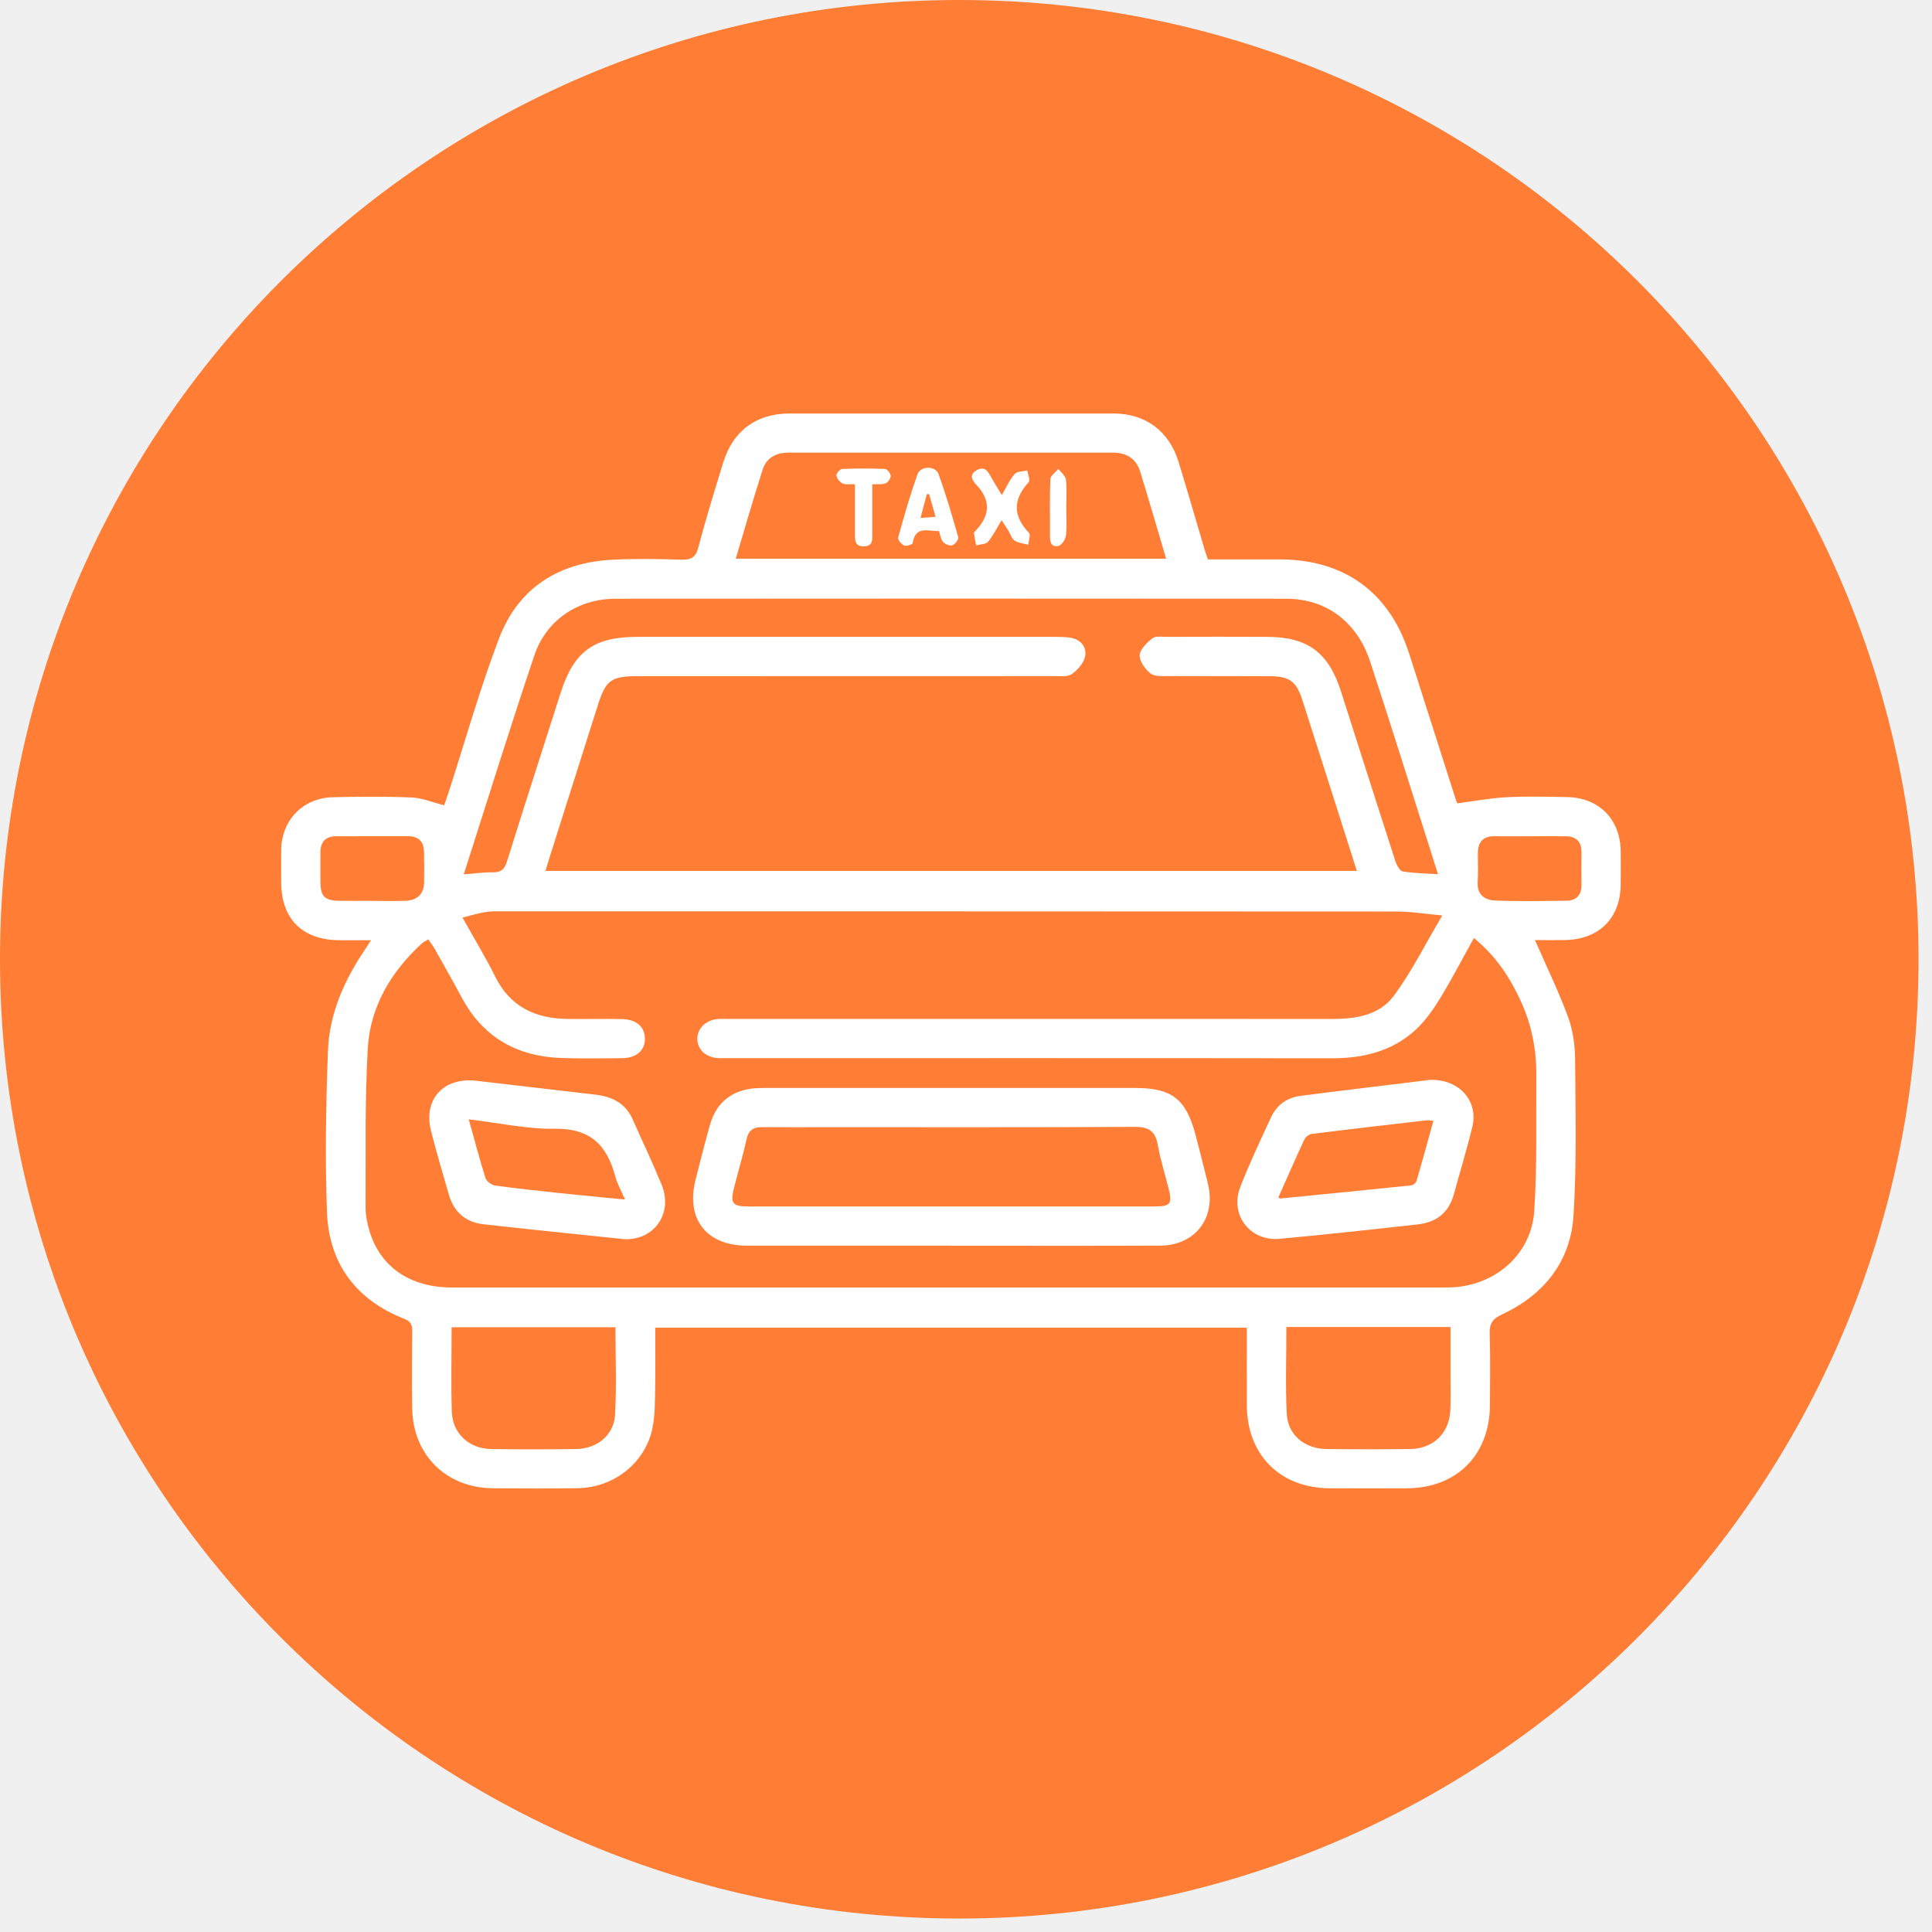
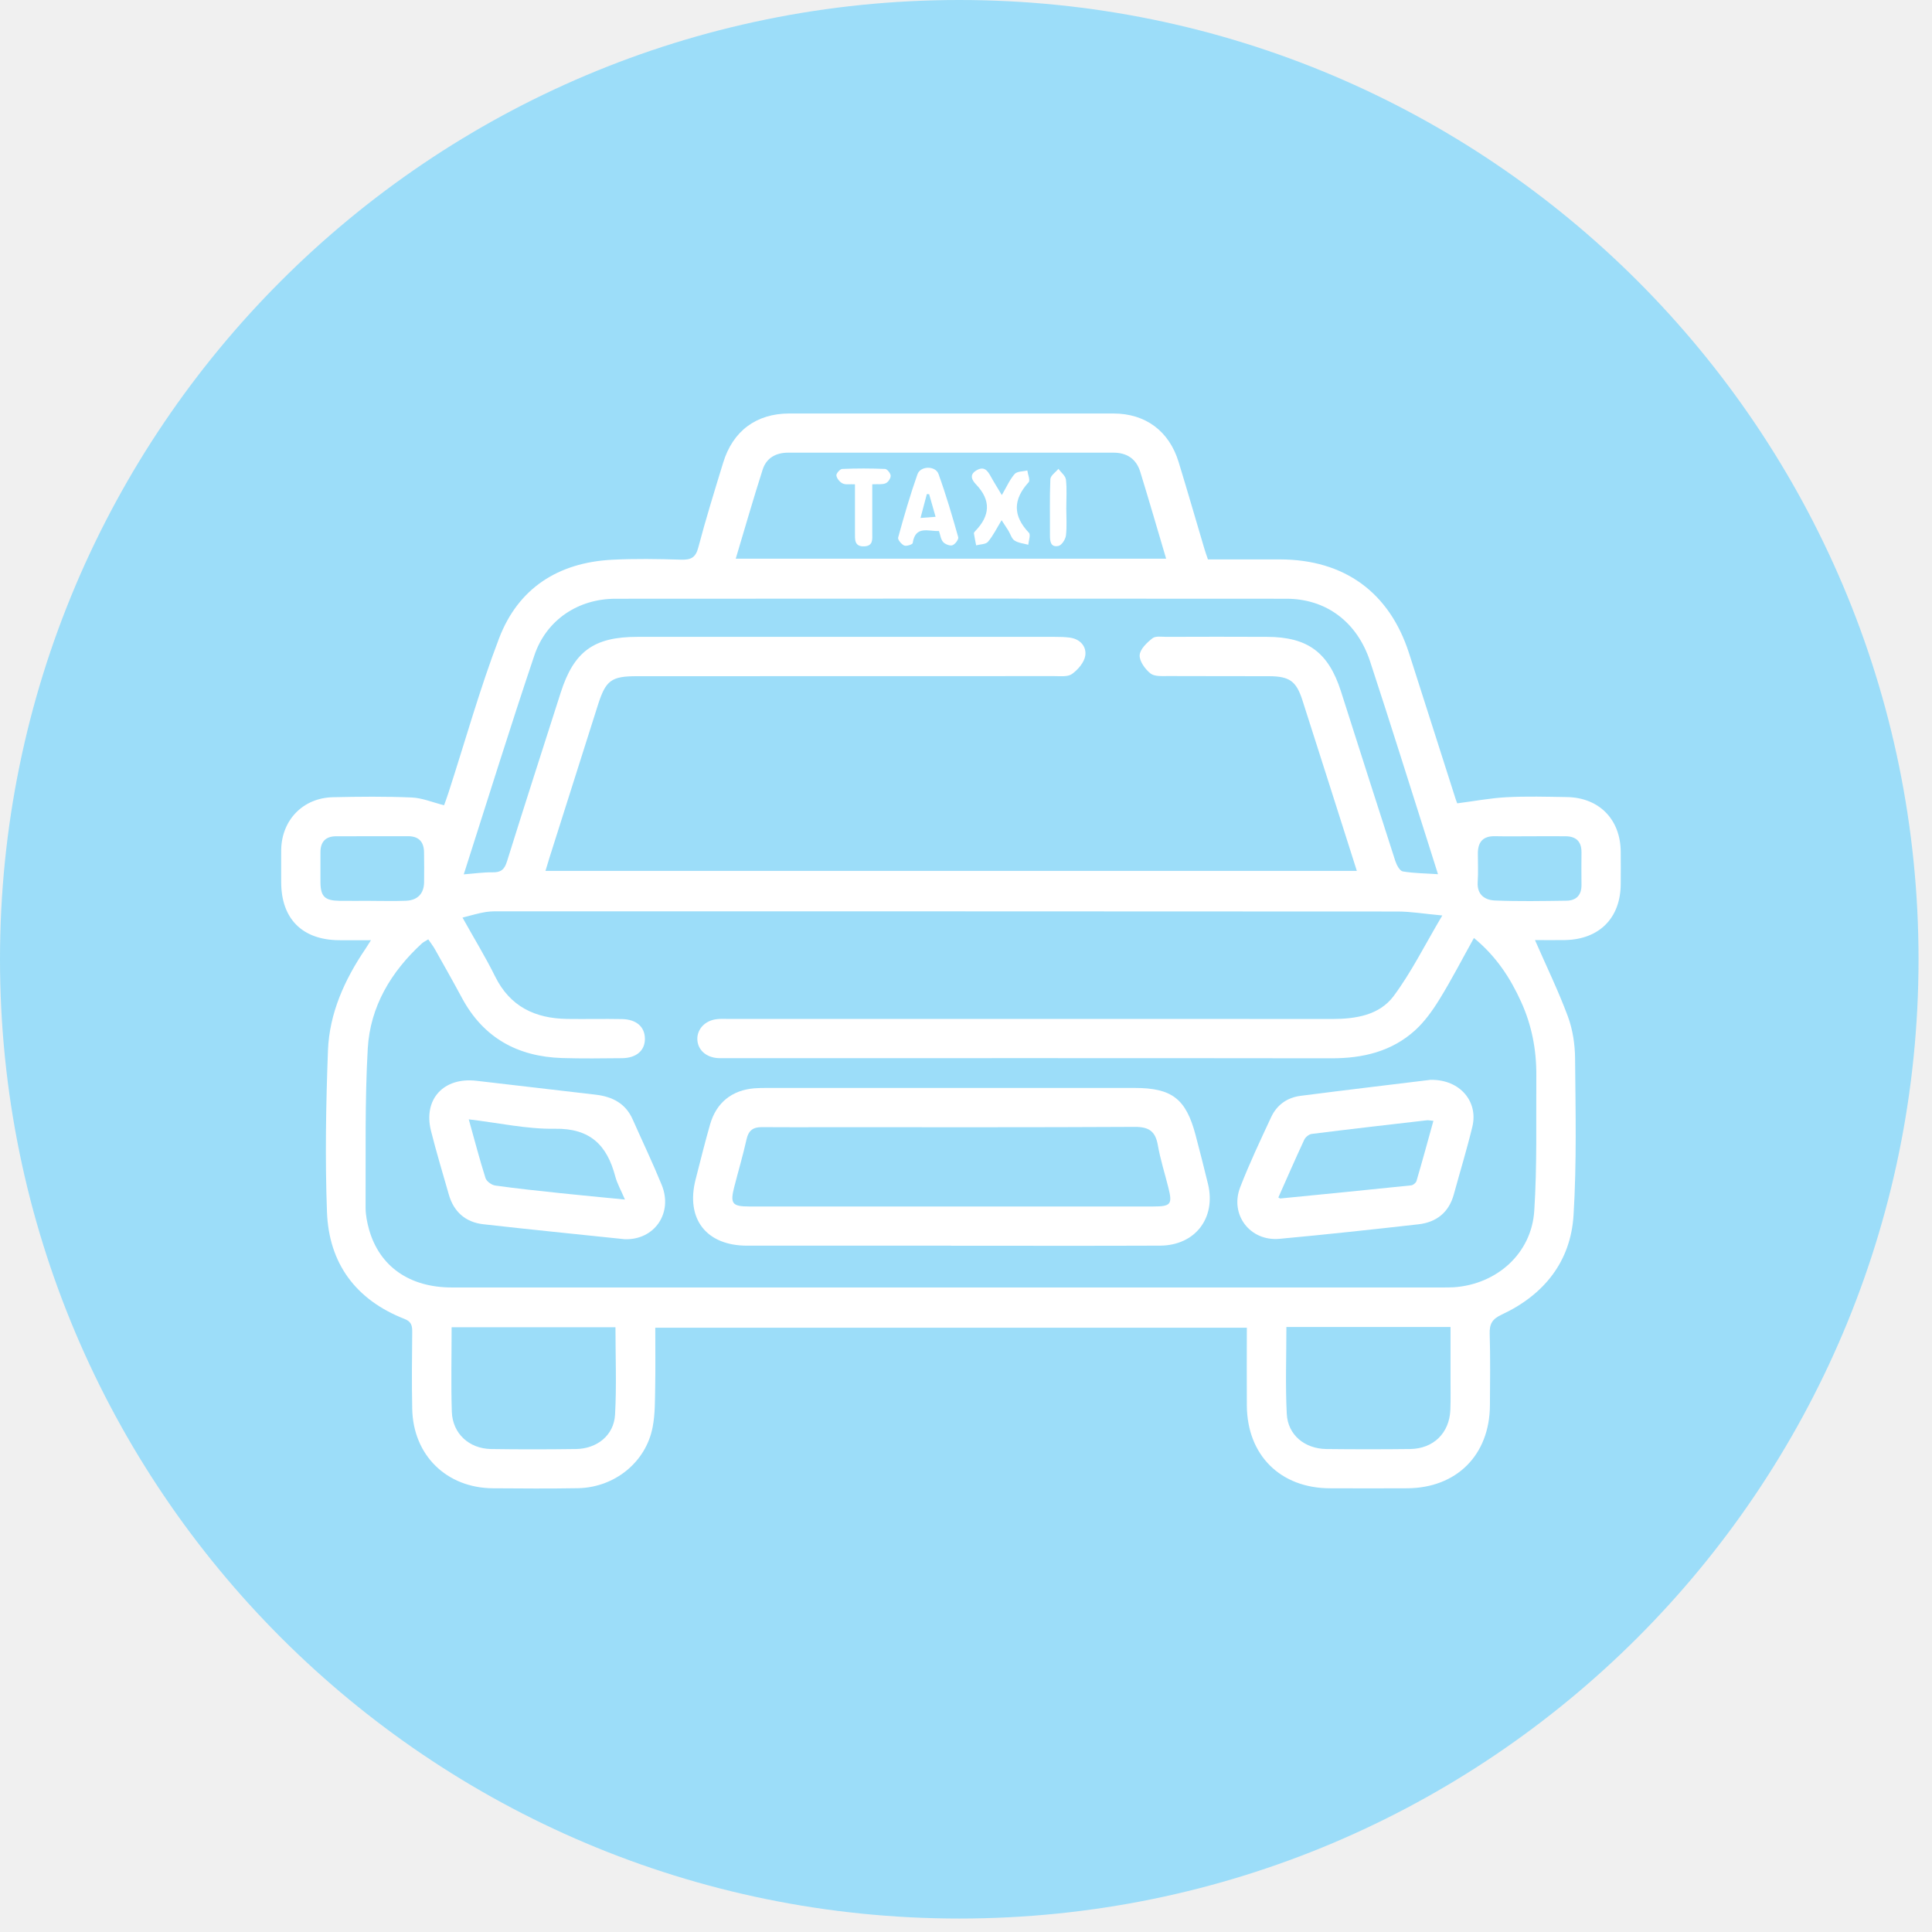
<svg xmlns="http://www.w3.org/2000/svg" width="66" height="66" viewBox="0 0 66 66" fill="none">
-   <circle cx="32.77" cy="32.77" r="32.77" fill="#FF7D34" />
+   <circle cx="32.77" cy="32.77" r="32.77" fill="#9CDDF9" />
  <g clip-path="url(#clip0_1_858)">
    <path d="M52.438 32.117C52.823 32.999 53.236 33.846 53.562 34.726C53.728 35.176 53.804 35.683 53.807 36.167C53.823 37.947 53.864 39.733 53.755 41.507C53.659 43.098 52.744 44.234 51.304 44.907C50.976 45.059 50.88 45.225 50.89 45.566C50.915 46.382 50.903 47.2 50.898 48.016C50.885 49.71 49.756 50.835 48.066 50.842C47.188 50.846 46.309 50.846 45.431 50.842C43.739 50.837 42.607 49.712 42.594 48.019C42.587 47.144 42.594 46.268 42.594 45.357H22.385C22.385 46.023 22.394 46.7 22.382 47.377C22.373 47.835 22.382 48.303 22.296 48.749C22.069 49.948 20.998 50.815 19.746 50.839C18.778 50.856 17.809 50.849 16.841 50.842C15.254 50.831 14.112 49.712 14.082 48.126C14.064 47.25 14.073 46.375 14.082 45.498C14.084 45.287 14.053 45.15 13.824 45.059C12.158 44.409 11.235 43.164 11.17 41.404C11.102 39.566 11.135 37.722 11.204 35.883C11.253 34.612 11.77 33.471 12.48 32.421C12.529 32.349 12.573 32.274 12.672 32.119C12.266 32.119 11.92 32.123 11.573 32.119C10.324 32.105 9.61 31.387 9.606 30.144C9.606 29.773 9.601 29.401 9.606 29.03C9.624 28.009 10.354 27.255 11.378 27.234C12.271 27.214 13.166 27.205 14.059 27.243C14.417 27.257 14.769 27.407 15.17 27.509C15.206 27.411 15.267 27.248 15.32 27.082C15.891 25.322 16.389 23.532 17.049 21.806C17.704 20.093 19.069 19.219 20.904 19.122C21.691 19.081 22.482 19.095 23.271 19.119C23.606 19.128 23.765 19.049 23.856 18.699C24.112 17.726 24.411 16.764 24.706 15.801C25.037 14.721 25.837 14.128 26.957 14.126C30.651 14.123 34.344 14.123 38.038 14.126C39.13 14.126 39.937 14.724 40.261 15.776C40.565 16.767 40.851 17.763 41.147 18.758C41.181 18.87 41.22 18.979 41.265 19.11C42.097 19.11 42.914 19.108 43.732 19.11C45.928 19.117 47.465 20.235 48.135 22.315C48.67 23.979 49.197 25.643 49.731 27.309C49.758 27.391 49.793 27.47 49.783 27.443C50.379 27.366 50.922 27.262 51.47 27.234C52.154 27.198 52.841 27.218 53.525 27.229C54.627 27.246 55.357 27.989 55.366 29.093C55.37 29.464 55.368 29.835 55.366 30.207C55.359 31.36 54.636 32.089 53.469 32.114C53.104 32.121 52.739 32.114 52.437 32.114L52.438 32.117ZM50.355 32.037C49.938 32.785 49.586 33.471 49.183 34.124C48.945 34.512 48.671 34.899 48.337 35.201C47.539 35.922 46.556 36.154 45.491 36.153C38.595 36.144 31.698 36.149 24.801 36.149C24.712 36.149 24.622 36.151 24.533 36.147C24.117 36.124 23.829 35.86 23.822 35.499C23.815 35.16 24.078 34.872 24.463 34.819C24.61 34.797 24.76 34.808 24.909 34.808C27.872 34.808 30.837 34.808 33.8 34.808C37.703 34.808 41.606 34.804 45.509 34.81C46.315 34.81 47.12 34.681 47.608 34.028C48.213 33.215 48.668 32.292 49.271 31.274C48.666 31.219 48.204 31.139 47.744 31.139C37.571 31.132 27.396 31.133 17.223 31.133C17.015 31.133 16.802 31.123 16.598 31.155C16.344 31.194 16.097 31.273 15.8 31.346C16.197 32.06 16.585 32.692 16.913 33.355C17.421 34.385 18.277 34.792 19.372 34.808C19.998 34.817 20.623 34.801 21.249 34.813C21.746 34.824 22.029 35.081 22.031 35.487C22.033 35.886 21.741 36.144 21.251 36.149C20.565 36.156 19.88 36.165 19.195 36.144C17.681 36.094 16.516 35.454 15.784 34.096C15.481 33.533 15.168 32.978 14.855 32.423C14.792 32.312 14.714 32.212 14.63 32.09C14.535 32.151 14.465 32.18 14.413 32.228C13.355 33.199 12.645 34.389 12.563 35.821C12.461 37.627 12.498 39.441 12.489 41.252C12.489 41.5 12.539 41.756 12.606 41.997C12.963 43.264 13.989 43.982 15.435 43.982C26.71 43.982 37.988 43.982 49.264 43.982C49.398 43.982 49.532 43.982 49.666 43.975C51.137 43.873 52.32 42.82 52.413 41.361C52.512 39.822 52.472 38.276 52.483 36.731C52.488 35.86 52.327 35.021 51.964 34.224C51.594 33.41 51.118 32.673 50.35 32.041L50.355 32.037ZM15.841 29.869C16.215 29.841 16.523 29.794 16.831 29.8C17.117 29.805 17.235 29.7 17.321 29.423C17.92 27.5 18.541 25.584 19.153 23.666C19.604 22.254 20.283 21.756 21.773 21.756C26.524 21.756 31.276 21.756 36.027 21.756C36.206 21.756 36.385 21.759 36.56 21.784C36.911 21.836 37.122 22.095 37.074 22.4C37.038 22.631 36.825 22.877 36.623 23.023C36.478 23.129 36.222 23.097 36.016 23.097C31.265 23.1 26.514 23.099 21.762 23.1C20.878 23.1 20.694 23.24 20.424 24.088C19.873 25.823 19.323 27.561 18.772 29.296C18.726 29.446 18.681 29.596 18.634 29.751H46.352C45.724 27.778 45.11 25.846 44.491 23.916C44.282 23.266 44.049 23.102 43.346 23.1C42.199 23.095 41.052 23.102 39.904 23.095C39.699 23.095 39.439 23.115 39.301 23.006C39.119 22.859 38.922 22.588 38.933 22.383C38.944 22.177 39.18 21.954 39.37 21.804C39.475 21.72 39.684 21.756 39.847 21.756C40.994 21.752 42.141 21.75 43.288 21.756C44.675 21.761 45.384 22.288 45.81 23.62C46.427 25.552 47.043 27.486 47.667 29.416C47.712 29.552 47.818 29.751 47.922 29.769C48.306 29.834 48.704 29.835 49.124 29.864C49.024 29.55 48.936 29.268 48.847 28.987C48.169 26.857 47.503 24.722 46.805 22.597C46.361 21.245 45.302 20.456 43.951 20.454C36.309 20.447 28.67 20.449 21.029 20.454C19.751 20.454 18.663 21.177 18.255 22.388C17.423 24.857 16.652 27.345 15.843 29.869H15.841ZM39.837 19.086C39.534 18.065 39.251 17.087 38.951 16.112C38.816 15.678 38.496 15.464 38.042 15.464C34.334 15.464 30.628 15.464 26.92 15.464C26.508 15.464 26.181 15.644 26.054 16.04C25.735 17.038 25.445 18.046 25.134 19.085H39.837V19.086ZM15.428 45.343C15.428 46.336 15.404 47.284 15.435 48.228C15.46 48.971 16.025 49.489 16.775 49.501C17.741 49.516 18.708 49.514 19.674 49.501C20.395 49.492 20.972 49.033 21.011 48.328C21.066 47.343 21.025 46.352 21.025 45.341H15.428V45.343ZM43.945 45.332C43.945 46.35 43.908 47.327 43.958 48.3C43.995 49.023 44.572 49.492 45.314 49.501C46.266 49.512 47.218 49.512 48.169 49.501C48.965 49.492 49.512 48.959 49.546 48.169C49.562 47.785 49.55 47.398 49.552 47.012C49.552 46.455 49.552 45.898 49.552 45.332H43.945ZM12.665 30.775C13.066 30.775 13.466 30.787 13.867 30.771C14.27 30.755 14.485 30.523 14.488 30.132C14.492 29.791 14.492 29.451 14.486 29.11C14.479 28.755 14.304 28.564 13.933 28.566C13.117 28.569 12.301 28.566 11.484 28.568C11.12 28.569 10.943 28.761 10.947 29.125C10.95 29.466 10.943 29.805 10.947 30.146C10.954 30.626 11.095 30.766 11.595 30.773C11.951 30.778 12.307 30.773 12.663 30.773L12.665 30.775ZM52.283 28.568C51.882 28.568 51.481 28.575 51.08 28.566C50.663 28.555 50.484 28.762 50.486 29.16C50.486 29.485 50.502 29.812 50.48 30.137C50.454 30.567 50.727 30.748 51.068 30.762C51.882 30.796 52.7 30.78 53.516 30.769C53.85 30.764 54.029 30.576 54.026 30.23C54.022 29.86 54.022 29.491 54.026 29.119C54.029 28.753 53.847 28.571 53.483 28.568C53.083 28.564 52.682 28.568 52.281 28.568H52.283Z" fill="white" />
    <path d="M32.487 42.554C30.165 42.554 27.844 42.556 25.521 42.554C24.129 42.554 23.42 41.64 23.762 40.296C23.923 39.665 24.08 39.031 24.259 38.407C24.472 37.666 25.007 37.24 25.771 37.178C25.92 37.166 26.069 37.166 26.217 37.166C30.399 37.166 34.583 37.166 38.765 37.166C40.036 37.166 40.517 37.539 40.843 38.776C40.989 39.335 41.134 39.894 41.269 40.455C41.544 41.613 40.825 42.547 39.631 42.553C37.249 42.563 34.867 42.556 32.486 42.556L32.487 42.554ZM32.47 41.215C34.778 41.215 37.087 41.215 39.395 41.215C39.998 41.215 40.057 41.142 39.914 40.574C39.792 40.087 39.638 39.603 39.551 39.108C39.467 38.64 39.241 38.494 38.765 38.496C35.279 38.515 31.795 38.507 28.309 38.507C27.55 38.507 26.79 38.512 26.031 38.505C25.732 38.501 25.571 38.614 25.503 38.921C25.381 39.469 25.22 40.01 25.081 40.554C24.938 41.115 25.015 41.215 25.587 41.215C27.881 41.215 30.174 41.215 32.468 41.215H32.47Z" fill="white" />
    <path d="M48.881 36.889C49.874 36.876 50.506 37.63 50.298 38.489C50.111 39.265 49.876 40.029 49.665 40.801C49.497 41.417 49.073 41.754 48.457 41.824C46.877 42.002 45.295 42.174 43.711 42.32C42.709 42.413 42.004 41.501 42.366 40.56C42.681 39.746 43.056 38.955 43.425 38.162C43.62 37.744 43.972 37.494 44.431 37.435C45.948 37.24 47.469 37.06 48.881 36.887V36.889ZM48.969 38.29C48.854 38.28 48.795 38.264 48.74 38.271C47.43 38.422 46.118 38.572 44.808 38.737C44.715 38.749 44.595 38.847 44.554 38.937C44.25 39.59 43.962 40.253 43.67 40.908C43.715 40.931 43.727 40.944 43.738 40.942C45.227 40.795 46.718 40.649 48.206 40.494C48.275 40.487 48.371 40.408 48.389 40.346C48.588 39.671 48.772 38.994 48.967 38.29H48.969Z" fill="white" />
    <path d="M21.337 42.333C19.725 42.163 18.112 42.004 16.503 41.821C15.902 41.751 15.501 41.397 15.333 40.81C15.126 40.085 14.907 39.362 14.723 38.63C14.453 37.553 15.154 36.791 16.274 36.921C17.633 37.078 18.991 37.237 20.349 37.396C20.916 37.462 21.371 37.692 21.614 38.242C21.944 38.987 22.296 39.722 22.604 40.476C23 41.442 22.353 42.37 21.339 42.333H21.337ZM16.013 38.237C16.219 38.971 16.385 39.614 16.586 40.246C16.622 40.356 16.792 40.481 16.915 40.499C17.649 40.603 18.388 40.68 19.125 40.758C19.845 40.835 20.564 40.901 21.349 40.978C21.219 40.671 21.085 40.438 21.018 40.187C20.738 39.121 20.161 38.539 18.953 38.56C18.001 38.576 17.047 38.36 16.015 38.239L16.013 38.237Z" fill="white" />
    <path d="M34.225 16.91C34.383 16.642 34.49 16.389 34.662 16.193C34.744 16.098 34.946 16.109 35.095 16.071C35.113 16.209 35.2 16.407 35.14 16.473C34.606 17.062 34.594 17.617 35.15 18.201C35.215 18.269 35.14 18.471 35.127 18.61C34.97 18.566 34.791 18.551 34.658 18.465C34.558 18.401 34.519 18.244 34.449 18.13C34.381 18.019 34.307 17.912 34.216 17.771C34.053 18.039 33.93 18.296 33.751 18.508C33.676 18.598 33.484 18.592 33.347 18.63C33.32 18.492 33.291 18.357 33.27 18.219C33.266 18.198 33.295 18.166 33.314 18.144C33.824 17.619 33.865 17.094 33.341 16.546C33.209 16.409 33.098 16.219 33.357 16.068C33.617 15.916 33.733 16.071 33.844 16.273C33.957 16.478 34.084 16.678 34.223 16.912L34.225 16.91Z" fill="white" />
    <path d="M32.076 18.141C31.711 18.155 31.27 17.942 31.179 18.553C31.172 18.6 30.961 18.669 30.887 18.635C30.793 18.592 30.662 18.435 30.682 18.364C30.882 17.637 31.091 16.912 31.342 16.202C31.444 15.911 31.956 15.903 32.061 16.193C32.317 16.9 32.53 17.625 32.734 18.35C32.756 18.423 32.629 18.594 32.537 18.626C32.452 18.657 32.287 18.592 32.219 18.516C32.138 18.426 32.124 18.276 32.076 18.139V18.141ZM31.446 17.694C31.666 17.678 31.802 17.668 31.961 17.655C31.877 17.364 31.809 17.123 31.741 16.882C31.714 16.882 31.689 16.882 31.662 16.88C31.596 17.128 31.53 17.377 31.446 17.694Z" fill="white" />
    <path d="M29.209 16.544C29.014 16.536 28.878 16.564 28.782 16.514C28.685 16.464 28.587 16.345 28.572 16.243C28.563 16.175 28.698 16.021 28.771 16.02C29.259 15.998 29.75 16 30.236 16.02C30.308 16.023 30.424 16.169 30.426 16.252C30.43 16.339 30.34 16.475 30.256 16.509C30.142 16.559 29.995 16.534 29.798 16.544C29.798 17.1 29.798 17.655 29.798 18.21C29.798 18.416 29.837 18.651 29.524 18.664C29.182 18.678 29.207 18.428 29.207 18.203C29.207 17.66 29.207 17.116 29.207 16.543L29.209 16.544Z" fill="white" />
    <path d="M36.426 17.362C36.426 17.673 36.451 17.987 36.414 18.294C36.398 18.426 36.269 18.626 36.16 18.649C35.889 18.709 35.866 18.489 35.868 18.278C35.872 17.641 35.854 17.003 35.882 16.368C35.888 16.246 36.061 16.134 36.156 16.016C36.246 16.139 36.398 16.253 36.414 16.384C36.451 16.705 36.426 17.034 36.426 17.36V17.362Z" fill="white" />
  </g>
  <defs>
    <clipPath id="clip0_1_858">
      <rect width="45.765" height="36.725" fill="white" transform="translate(9.60498 14.125)" />
    </clipPath>
  </defs>
</svg>
